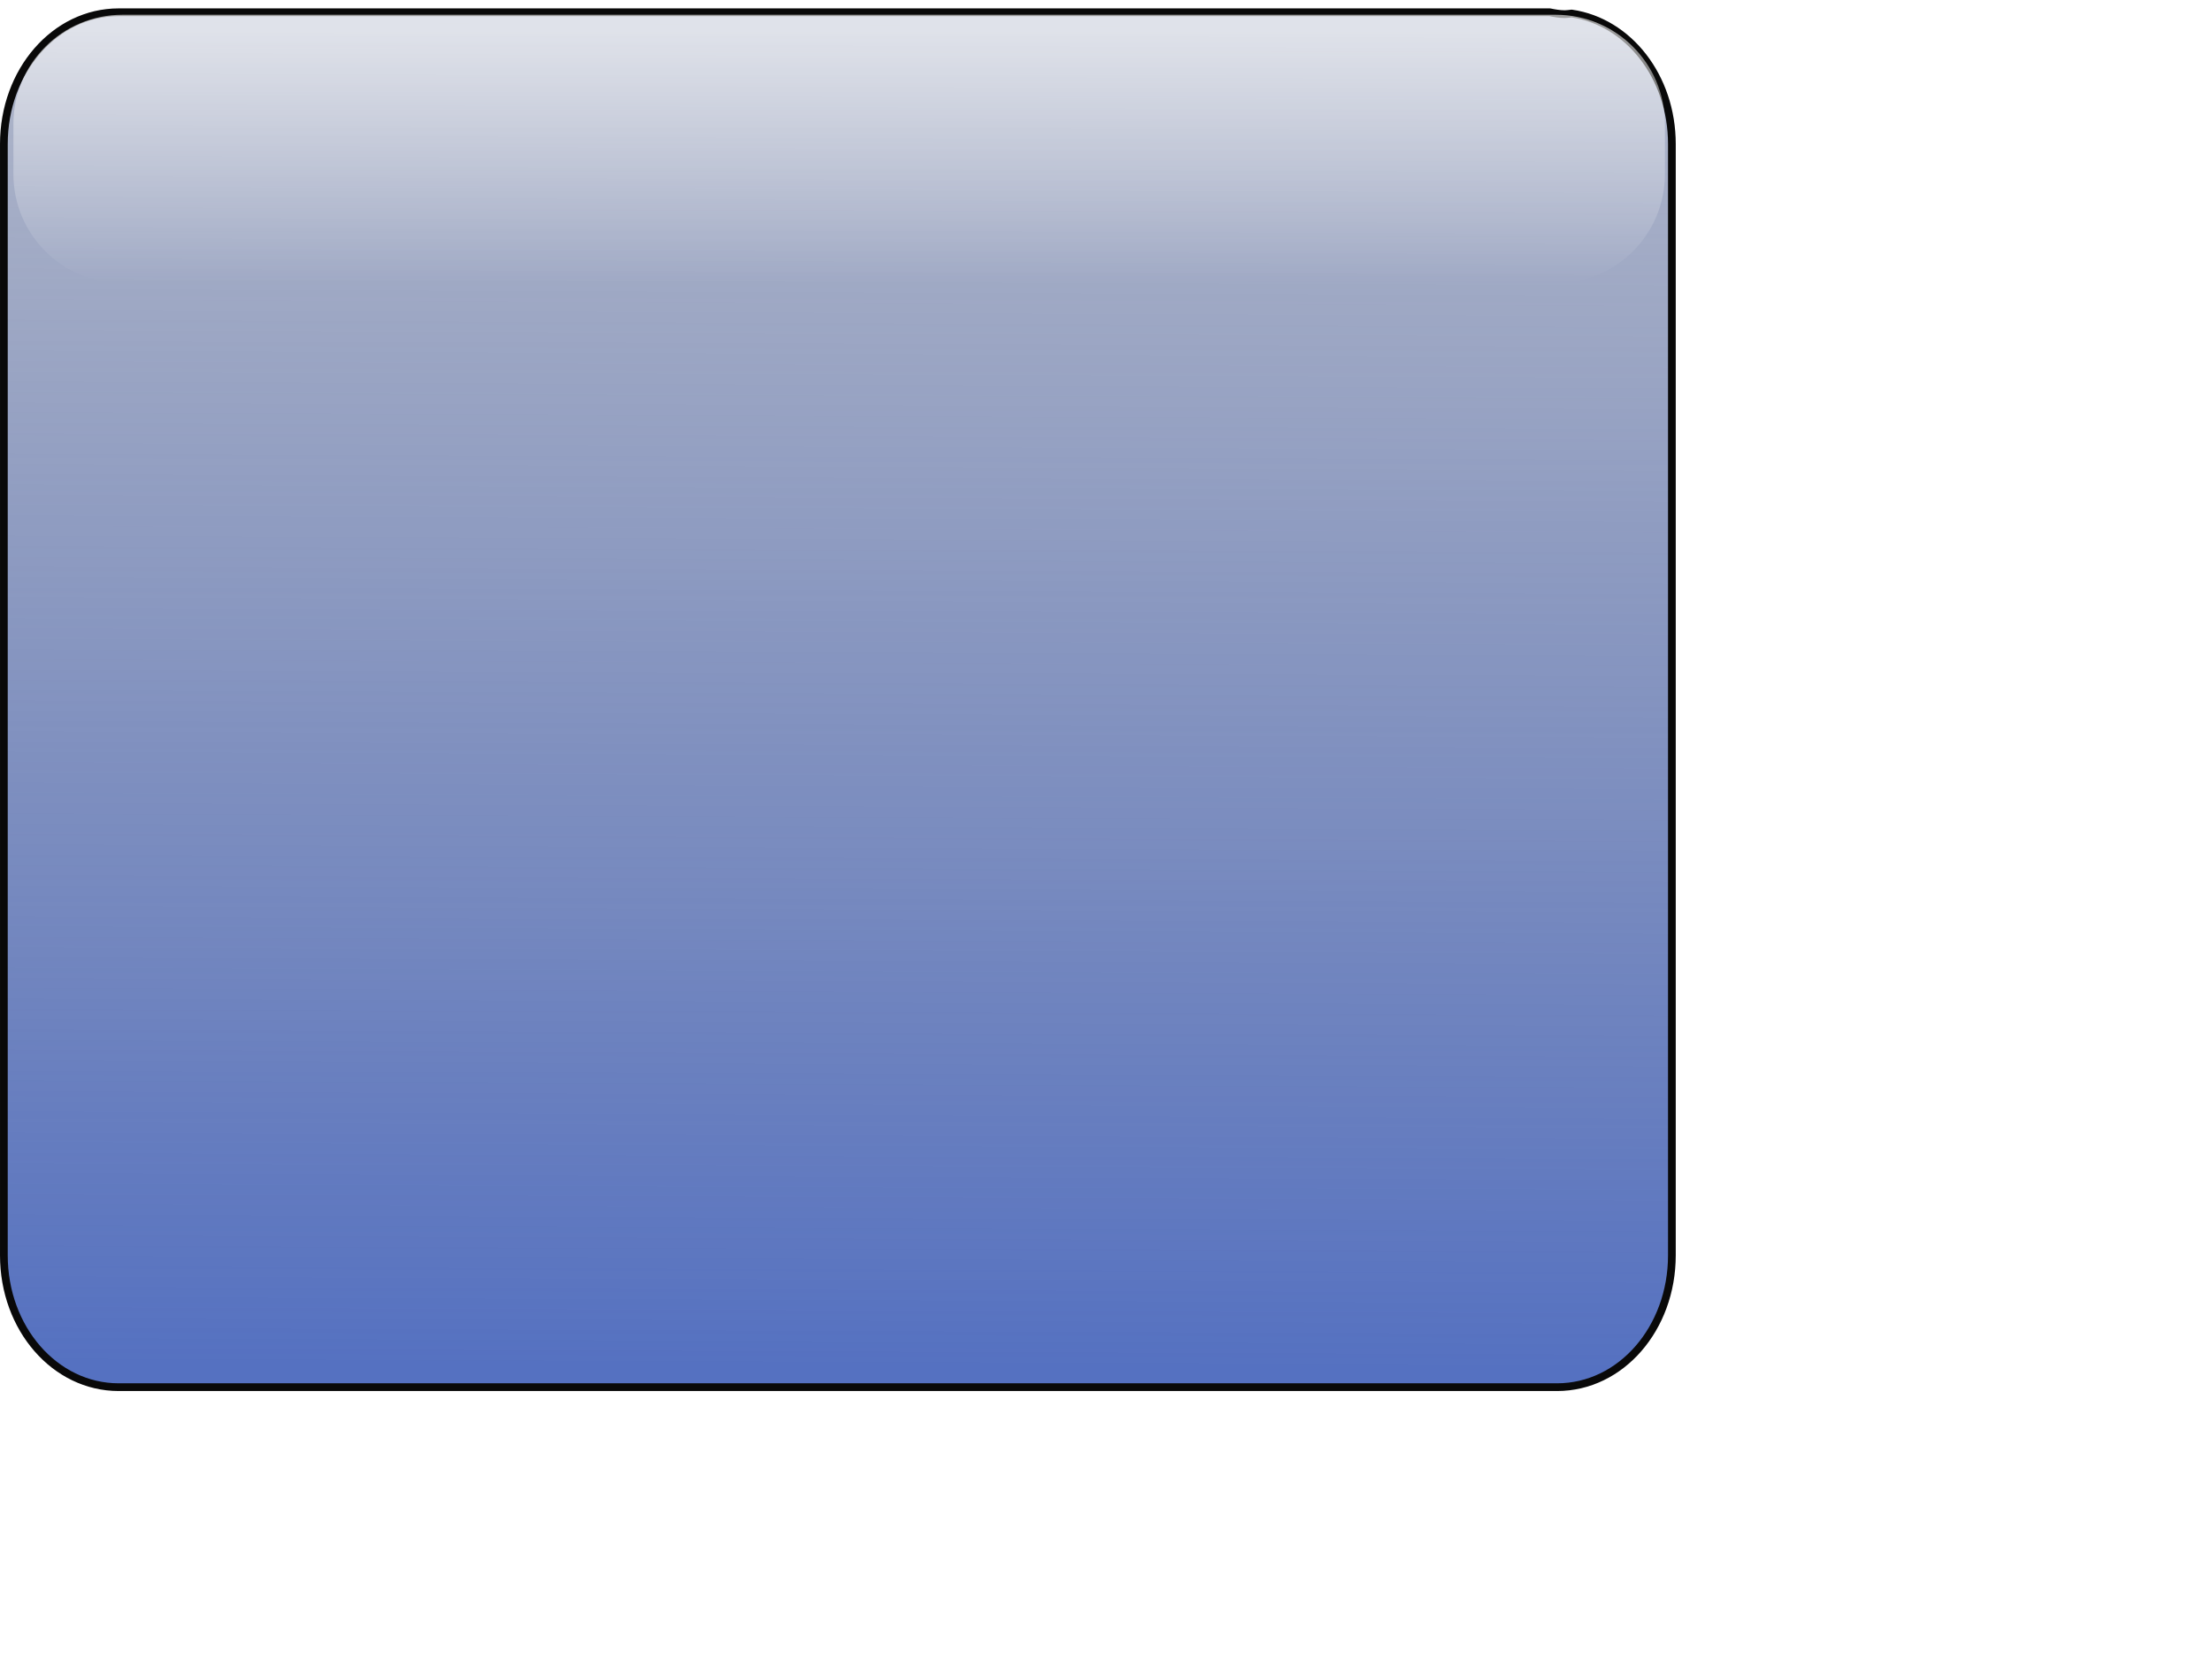
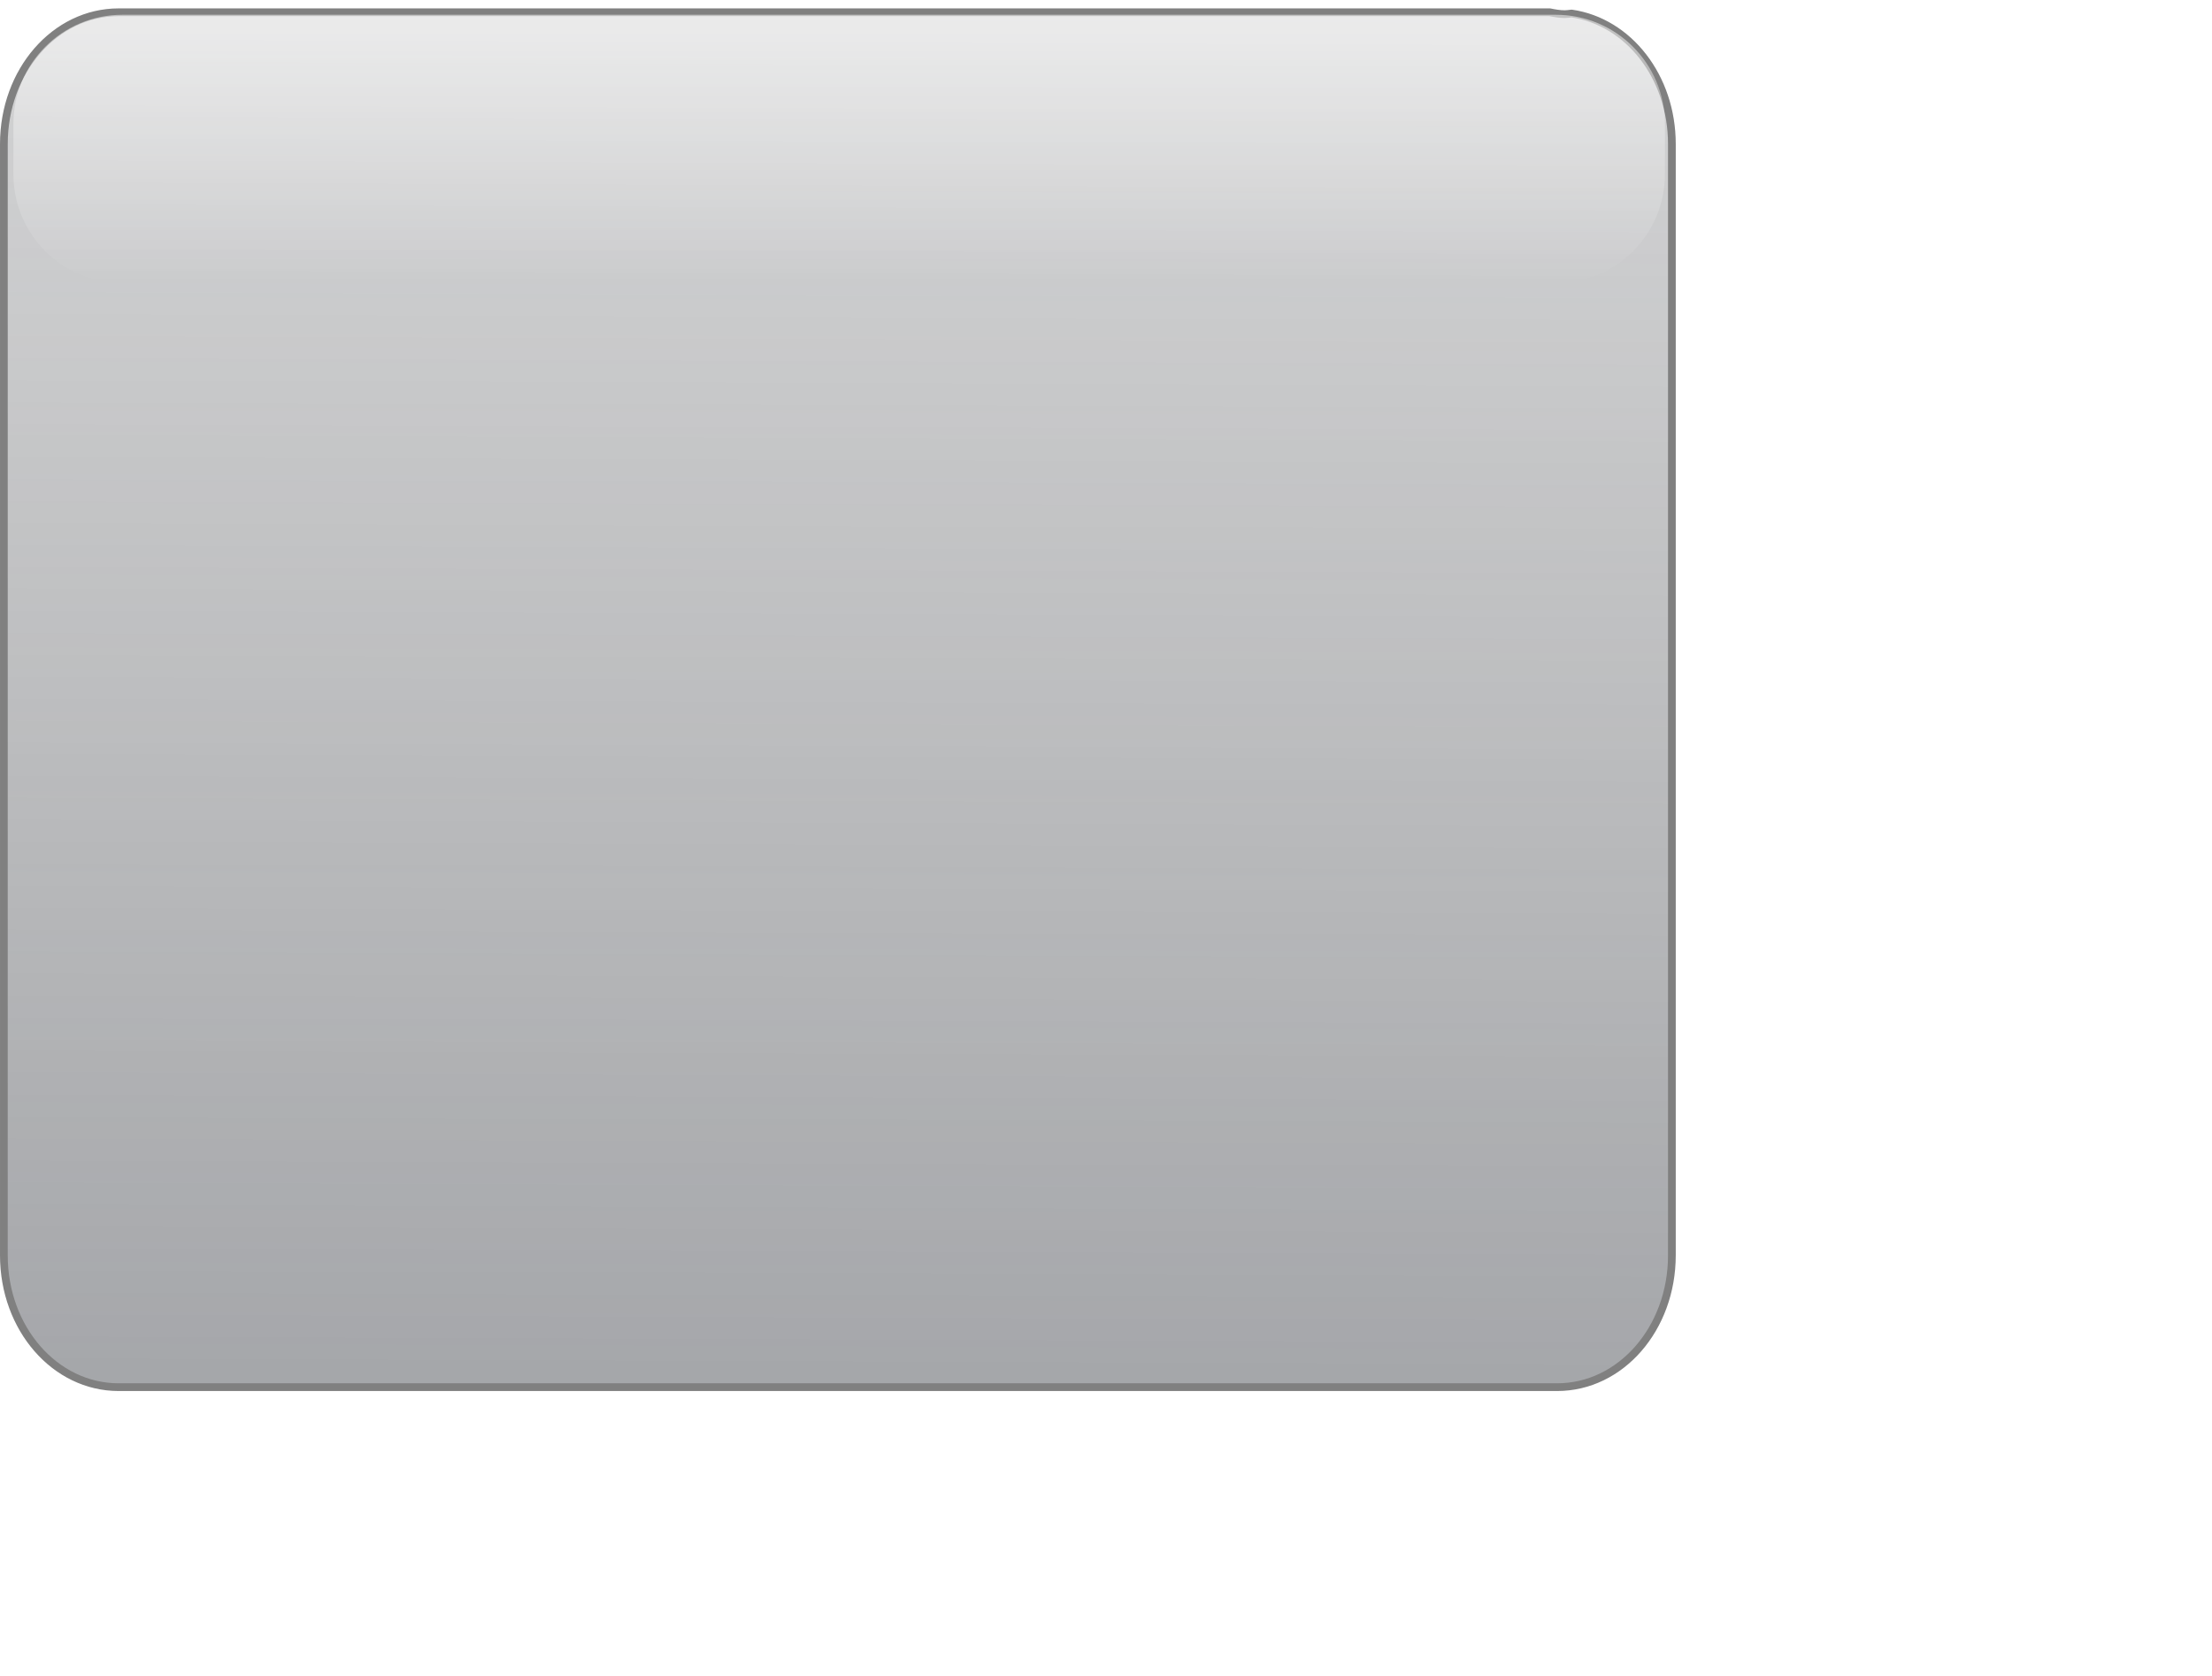
<svg xmlns="http://www.w3.org/2000/svg" xmlns:xlink="http://www.w3.org/1999/xlink" width="132" height="100" id="svg2" version="1.0">
  <defs id="defs4">
    <linearGradient id="linearGradient7153">
-       <stop style="stop-color:#5571c1;stop-opacity:1;" offset="0" id="stop7155" />
+       <stop style="stop-color:#52555b;stop-opacity:1;" offset="0" id="stop7155" />
      <stop style="stop-color:#666666;stop-opacity:0;" offset="1" id="stop7157" />
    </linearGradient>
    <linearGradient id="linearGradient6154">
      <stop style="stop-color:#ffffff;stop-opacity:1;" offset="0" id="stop6156" />
      <stop style="stop-color:#ffffff;stop-opacity:0;" offset="1" id="stop6158" />
    </linearGradient>
    <linearGradient id="linearGradient9839">
      <stop style="stop-color:black;stop-opacity:1;" offset="0" id="stop9841" />
      <stop id="stop10734" offset="0.5" style="stop-color:black;stop-opacity:1;" />
      <stop style="stop-color:black;stop-opacity:0;" offset="1" id="stop9843" />
    </linearGradient>
    <linearGradient id="linearGradient7169">
      <stop style="stop-color:black;stop-opacity:1;" offset="0" id="stop7171" />
      <stop style="stop-color:black;stop-opacity:0;" offset="1" id="stop7173" />
    </linearGradient>
    <linearGradient id="linearGradient5389">
      <stop style="stop-color:black;stop-opacity:0.633;" offset="0" id="stop5391" />
      <stop style="stop-color:black;stop-opacity:0;" offset="1" id="stop5393" />
    </linearGradient>
    <linearGradient id="linearGradient2802">
      <stop style="stop-color:black;stop-opacity:0.663;" offset="0" id="stop2804" />
      <stop style="stop-color:black;stop-opacity:0" offset="1" id="stop2806" />
    </linearGradient>
    <linearGradient id="linearGradient3690">
      <stop style="stop-color:#3e3e3e;stop-opacity:1;" offset="0" id="stop3692" />
      <stop id="stop2796" offset="0.19" style="stop-color:#1d1d1d;stop-opacity:1;" />
      <stop id="stop2794" offset="0.93" style="stop-color:black;stop-opacity:1;" />
      <stop style="stop-color:#7c7c7c;stop-opacity:1;" offset="1" id="stop3694" />
    </linearGradient>
    <linearGradient id="linearGradient2769">
      <stop style="stop-color:white;stop-opacity:1;" offset="0" id="stop2771" />
      <stop style="stop-color:white;stop-opacity:0;" offset="1" id="stop2773" />
    </linearGradient>
    <linearGradient gradientUnits="userSpaceOnUse" y2="22.942" x2="47.791" y1="22.942" x1="10.442" id="linearGradient3101" xlink:href="#linearGradient2202" />
    <linearGradient id="linearGradient2202">
      <stop id="stop2204" offset="0" style="stop-color:#cfd3d3;stop-opacity:1;" />
      <stop id="stop2206" offset="1" style="stop-color:#f7fcf9;stop-opacity:1;" />
    </linearGradient>
    <linearGradient gradientUnits="userSpaceOnUse" y2="93.998" x2="60.038" y1="8.458" x1="59.798" id="linearGradient2825" xlink:href="#linearGradient2202" />
    <linearGradient id="linearGradient2070">
      <stop id="stop2072" offset="0" style="stop-color:#bcffa3;stop-opacity:1;" />
      <stop id="stop2074" offset="1" style="stop-color:#487625;stop-opacity:1;" />
    </linearGradient>
    <linearGradient id="linearGradient2811" gradientTransform="scale(2.218359,0.450784)" x1="4.374" y1="167.724" x2="39.268" y2="167.724" gradientUnits="userSpaceOnUse">
      <stop id="stop2813" offset="0" style="stop-color:black;stop-opacity:0.314;" />
      <stop id="stop2815" offset="1" style="stop-color:black;stop-opacity:0;" />
    </linearGradient>
    <linearGradient gradientTransform="matrix(0.942544,0,0,0.921824,2.781224,4.166134)" gradientUnits="userSpaceOnUse" y2="68.968" x2="55.155" y1="106.666" x1="55.138" id="linearGradient2228" xlink:href="#linearGradient2805" />
    <linearGradient id="linearGradient2760">
      <stop id="stop2762" offset="0" style="stop-color:#ff1f1f;stop-opacity:0.757;" />
      <stop id="stop2764" offset="1" style="stop-color:#cb0000;stop-opacity:0.81;" />
    </linearGradient>
    <linearGradient id="linearGradient2805">
      <stop id="stop2807" offset="0" style="stop-color:black;stop-opacity:1;" />
      <stop id="stop2809" offset="1" style="stop-color:black;stop-opacity:0;" />
    </linearGradient>
    <linearGradient gradientUnits="userSpaceOnUse" y2="93.998" x2="60.038" y1="8.458" x1="59.798" id="linearGradient2259" xlink:href="#linearGradient2202" />
    <linearGradient id="linearGradient2251">
      <stop id="stop2253" offset="0" style="stop-color:#bcffa3;stop-opacity:1;" />
      <stop id="stop2255" offset="1" style="stop-color:#487625;stop-opacity:1;" />
    </linearGradient>
    <linearGradient id="linearGradient2241">
      <stop id="stop2243" offset="0" style="stop-color:black;stop-opacity:0.314;" />
      <stop id="stop2245" offset="1" style="stop-color:black;stop-opacity:0;" />
    </linearGradient>
    <radialGradient xlink:href="#linearGradient9839" id="radialGradient10732" cx="91.562" cy="68.984" fx="91.562" fy="68.984" r="4.219" gradientTransform="matrix(2.22652,5.254427e-6,-6.228482e-6,2.521498,-112.3029,-105.7258)" gradientUnits="userSpaceOnUse" />
    <linearGradient xlink:href="#linearGradient6154" id="linearGradient6160" x1="60" y1="19" x2="60" y2="34.505" gradientUnits="userSpaceOnUse" gradientTransform="matrix(0.8315976,0,0,0.9702716,-3.430216,-16.42139)" />
    <linearGradient xlink:href="#linearGradient7153" id="linearGradient7159" x1="64.5" y1="97" x2="65" y2="-49" gradientUnits="userSpaceOnUse" gradientTransform="matrix(0.8295373,0,0,1.000556,-3.919926,-17.46635)" />
-     <linearGradient xlink:href="#linearGradient7153" id="linearGradient5166" gradientUnits="userSpaceOnUse" gradientTransform="matrix(0.8294904,0,0,1.025486,-3.916879,-17.91686)" x1="64.5" y1="97" x2="65" y2="-55.551" />
+     <linearGradient xlink:href="#linearGradient7153" id="linearGradient5166" gradientUnits="userSpaceOnUse" gradientTransform="matrix(0.8294904,0,0,1.025486,-3.916879,-17.91686)" x1="64.5" y1="97" x2="65" y2="-66.065" />
    <linearGradient xlink:href="#linearGradient6154" id="linearGradient5170" gradientUnits="userSpaceOnUse" gradientTransform="matrix(0.8315976,0,0,0.9702716,-3.35376,-16.57933)" x1="60" y1="19" x2="60" y2="34.505" />
  </defs>
  <g id="layer3">
    <text xml:space="preserve" style="font-size:10.933px;font-style:normal;font-weight:normal;fill:#f9f9f9;fill-opacity:1;stroke:none;stroke-width:1px;stroke-linecap:butt;stroke-linejoin:miter;stroke-opacity:1;font-family:Bitstream Vera Sans" x="16.289" y="12.972" id="text1920" transform="scale(0.9105363,1.098254)">
      <tspan id="tspan1922" x="16.289" y="12.972" />
    </text>
    <text xml:space="preserve" style="font-size:10.933px;font-style:normal;font-weight:normal;fill:#f2f2f2;fill-opacity:1;stroke:none;stroke-width:1px;stroke-linecap:butt;stroke-linejoin:miter;stroke-opacity:1;font-family:Bitstream Vera Sans" x="14.722" y="9.838" id="text2057" transform="scale(0.9105363,1.098254)">
      <tspan id="tspan2059" x="14.722" y="9.838" />
    </text>
-     <path style="opacity:1;fill:url(#linearGradient5166);fill-opacity:1;fill-rule:nonzero;stroke:#090909;stroke-width:0.461;stroke-linecap:butt;stroke-linejoin:round;stroke-miterlimit:4;stroke-dasharray:none;stroke-opacity:1" d="M 7.083,0.731 C 3.276,0.731 0.231,4.239 0.231,8.594 L 0.231,74.906 C 0.231,79.261 3.276,82.769 7.083,82.769 L 92.917,82.769 C 96.724,82.769 99.769,79.261 99.769,74.906 L 99.769,8.594 C 99.769,4.58 97.175,1.297 93.786,0.806 C 93.649,0.819 93.527,0.844 93.385,0.844 C 93.076,0.844 92.769,0.79 92.483,0.731 L 7.083,0.731 z " id="path5164" />
-     <rect style="opacity:0.597;fill:url(#linearGradient5170);fill-opacity:1;fill-rule:evenodd;stroke:none;stroke-width:0.99px;stroke-linecap:butt;stroke-linejoin:miter;stroke-opacity:1" id="rect5168" width="98.553" height="16.019" x="0.8" y="0.881" ry="6.51" />
+     <path style="opacity:0.518;fill:url(#linearGradient5166);fill-opacity:1;fill-rule:nonzero;stroke:#090909;stroke-width:0.461;stroke-linecap:butt;stroke-linejoin:round;stroke-miterlimit:4;stroke-dasharray:none;stroke-opacity:1" d="M 7.083,0.731 C 3.276,0.731 0.231,4.239 0.231,8.594 L 0.231,74.906 C 0.231,79.261 3.276,82.769 7.083,82.769 L 92.917,82.769 C 96.724,82.769 99.769,79.261 99.769,74.906 L 99.769,8.594 C 99.769,4.58 97.175,1.297 93.786,0.806 C 93.649,0.819 93.527,0.844 93.385,0.844 C 93.076,0.844 92.769,0.79 92.483,0.731 L 7.083,0.731 z " id="path5164" />
+     <rect style="opacity:0.518;fill:url(#linearGradient5170);fill-opacity:1;fill-rule:evenodd;stroke:none;stroke-width:0.99px;stroke-linecap:butt;stroke-linejoin:miter;stroke-opacity:1" id="rect5168" width="98.553" height="16.019" x="0.8" y="0.881" ry="6.51" />
  </g>
</svg>
